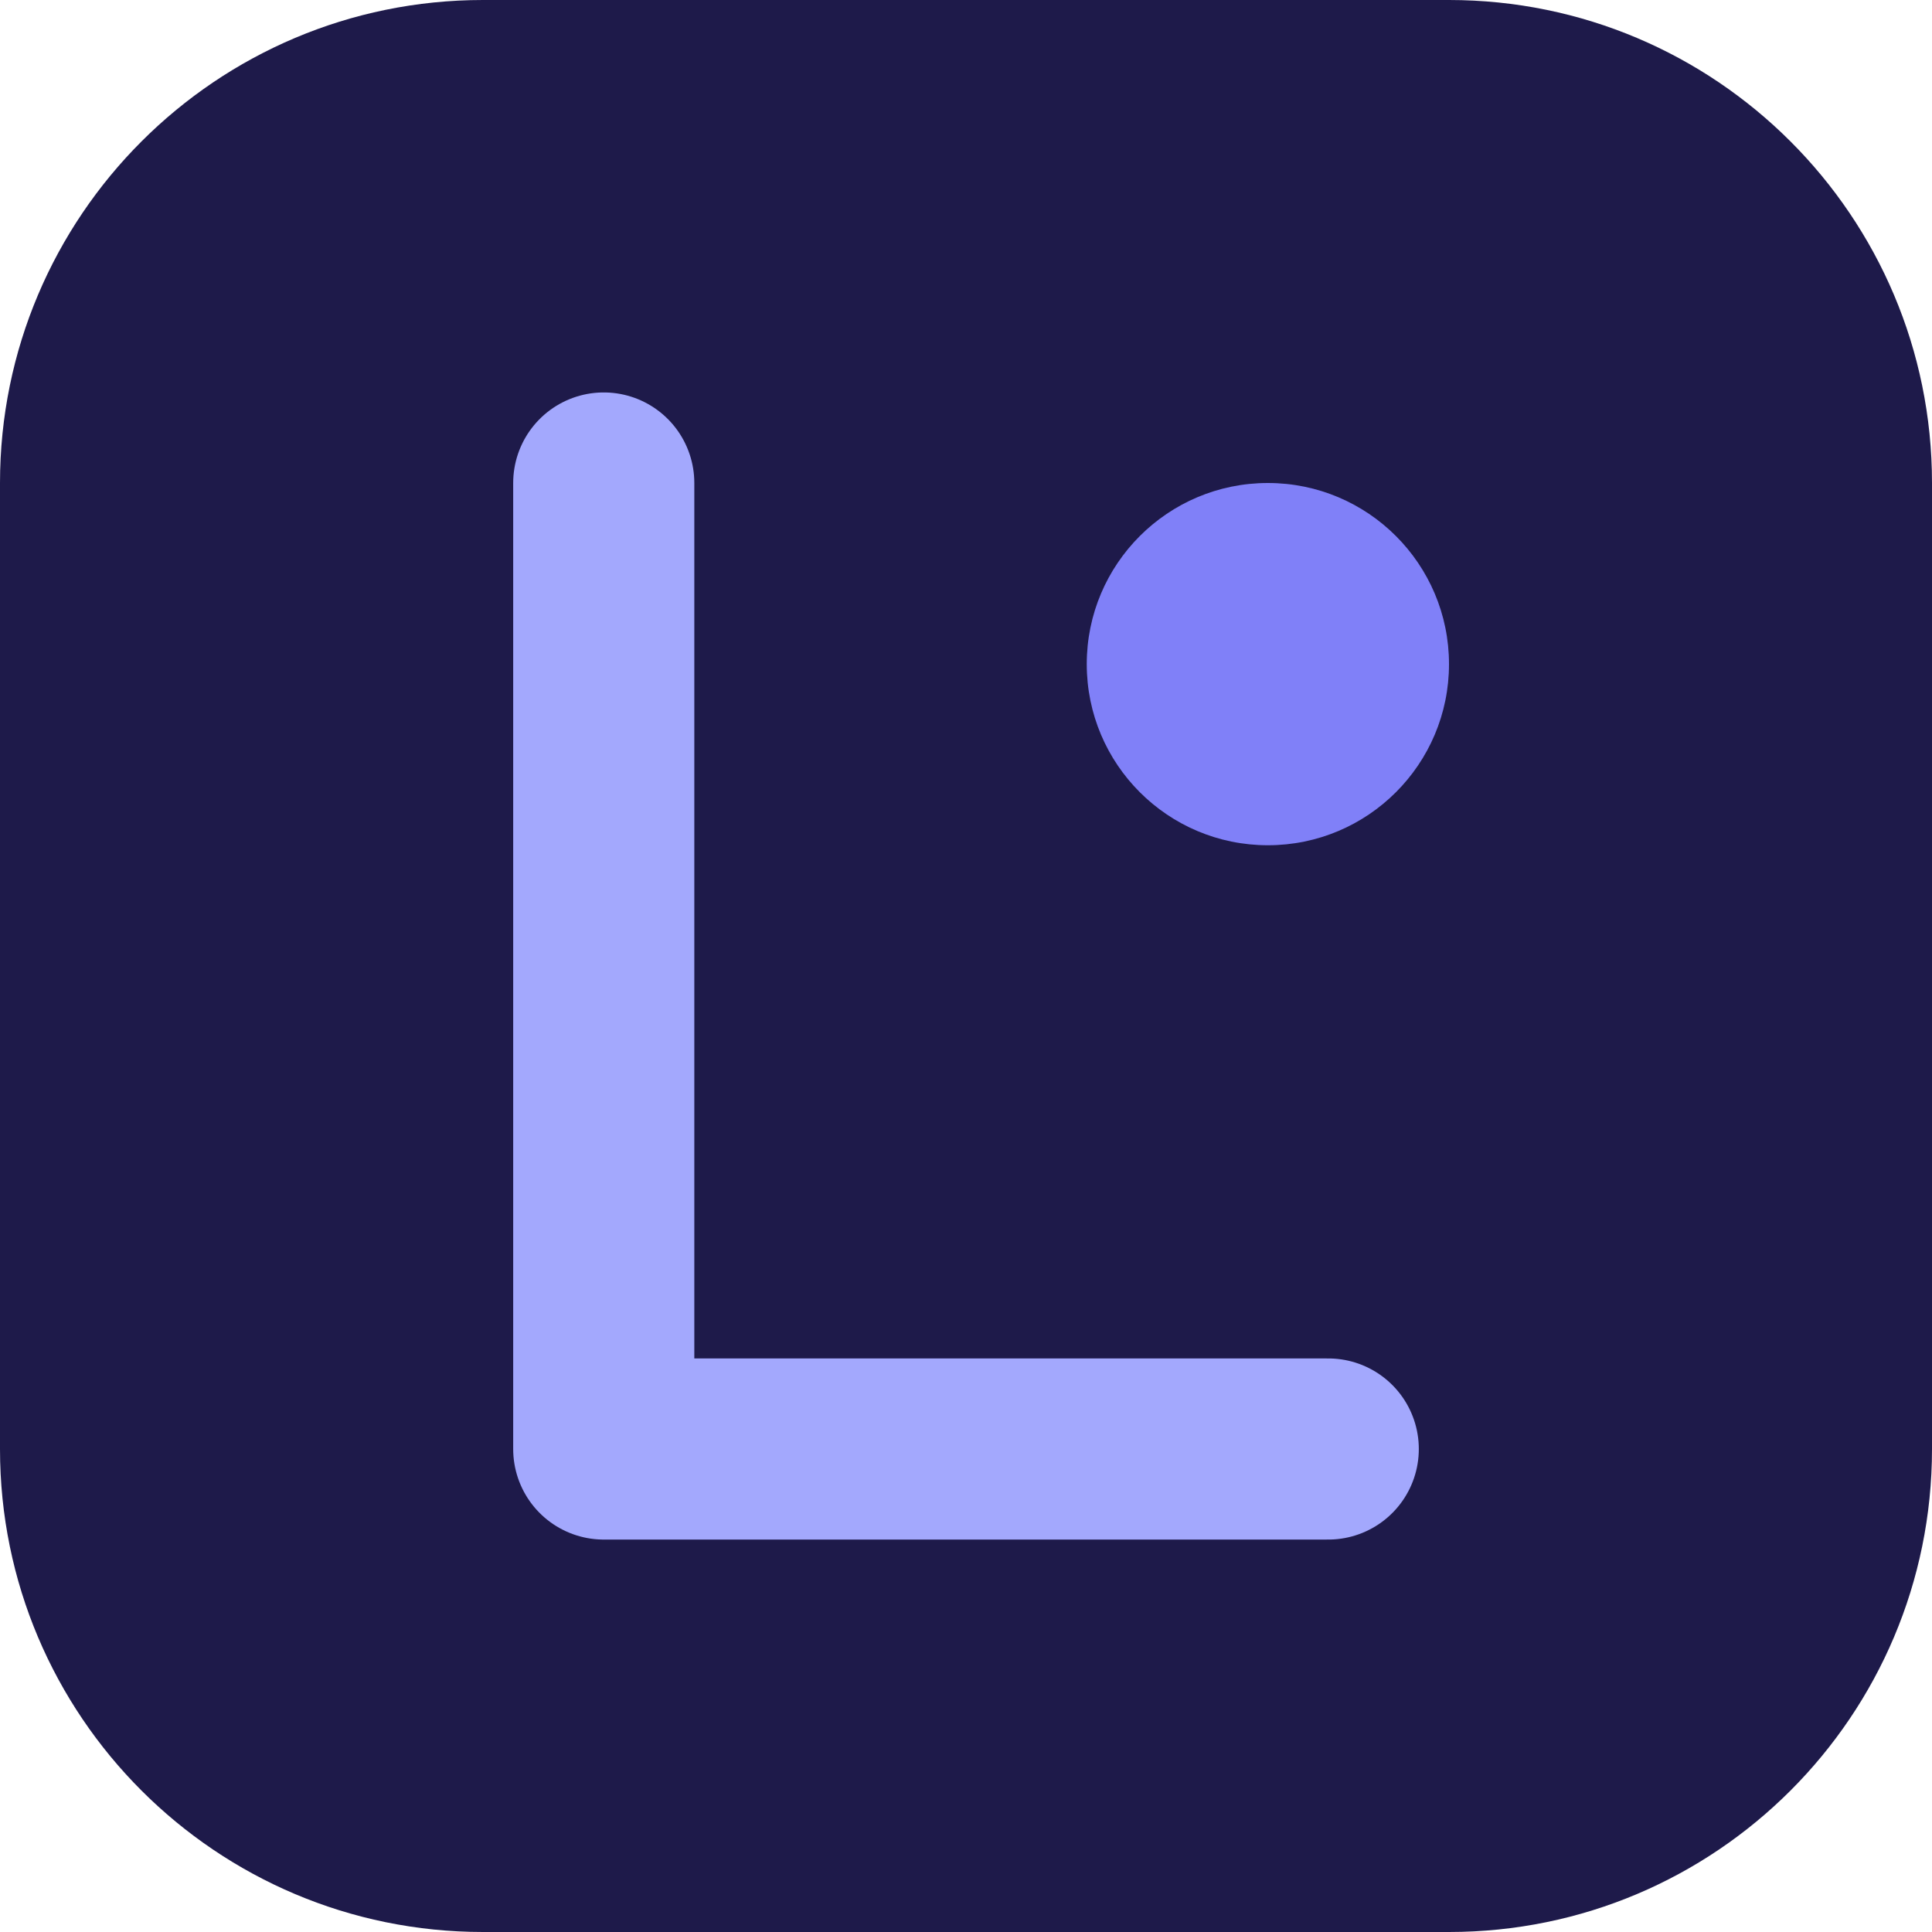
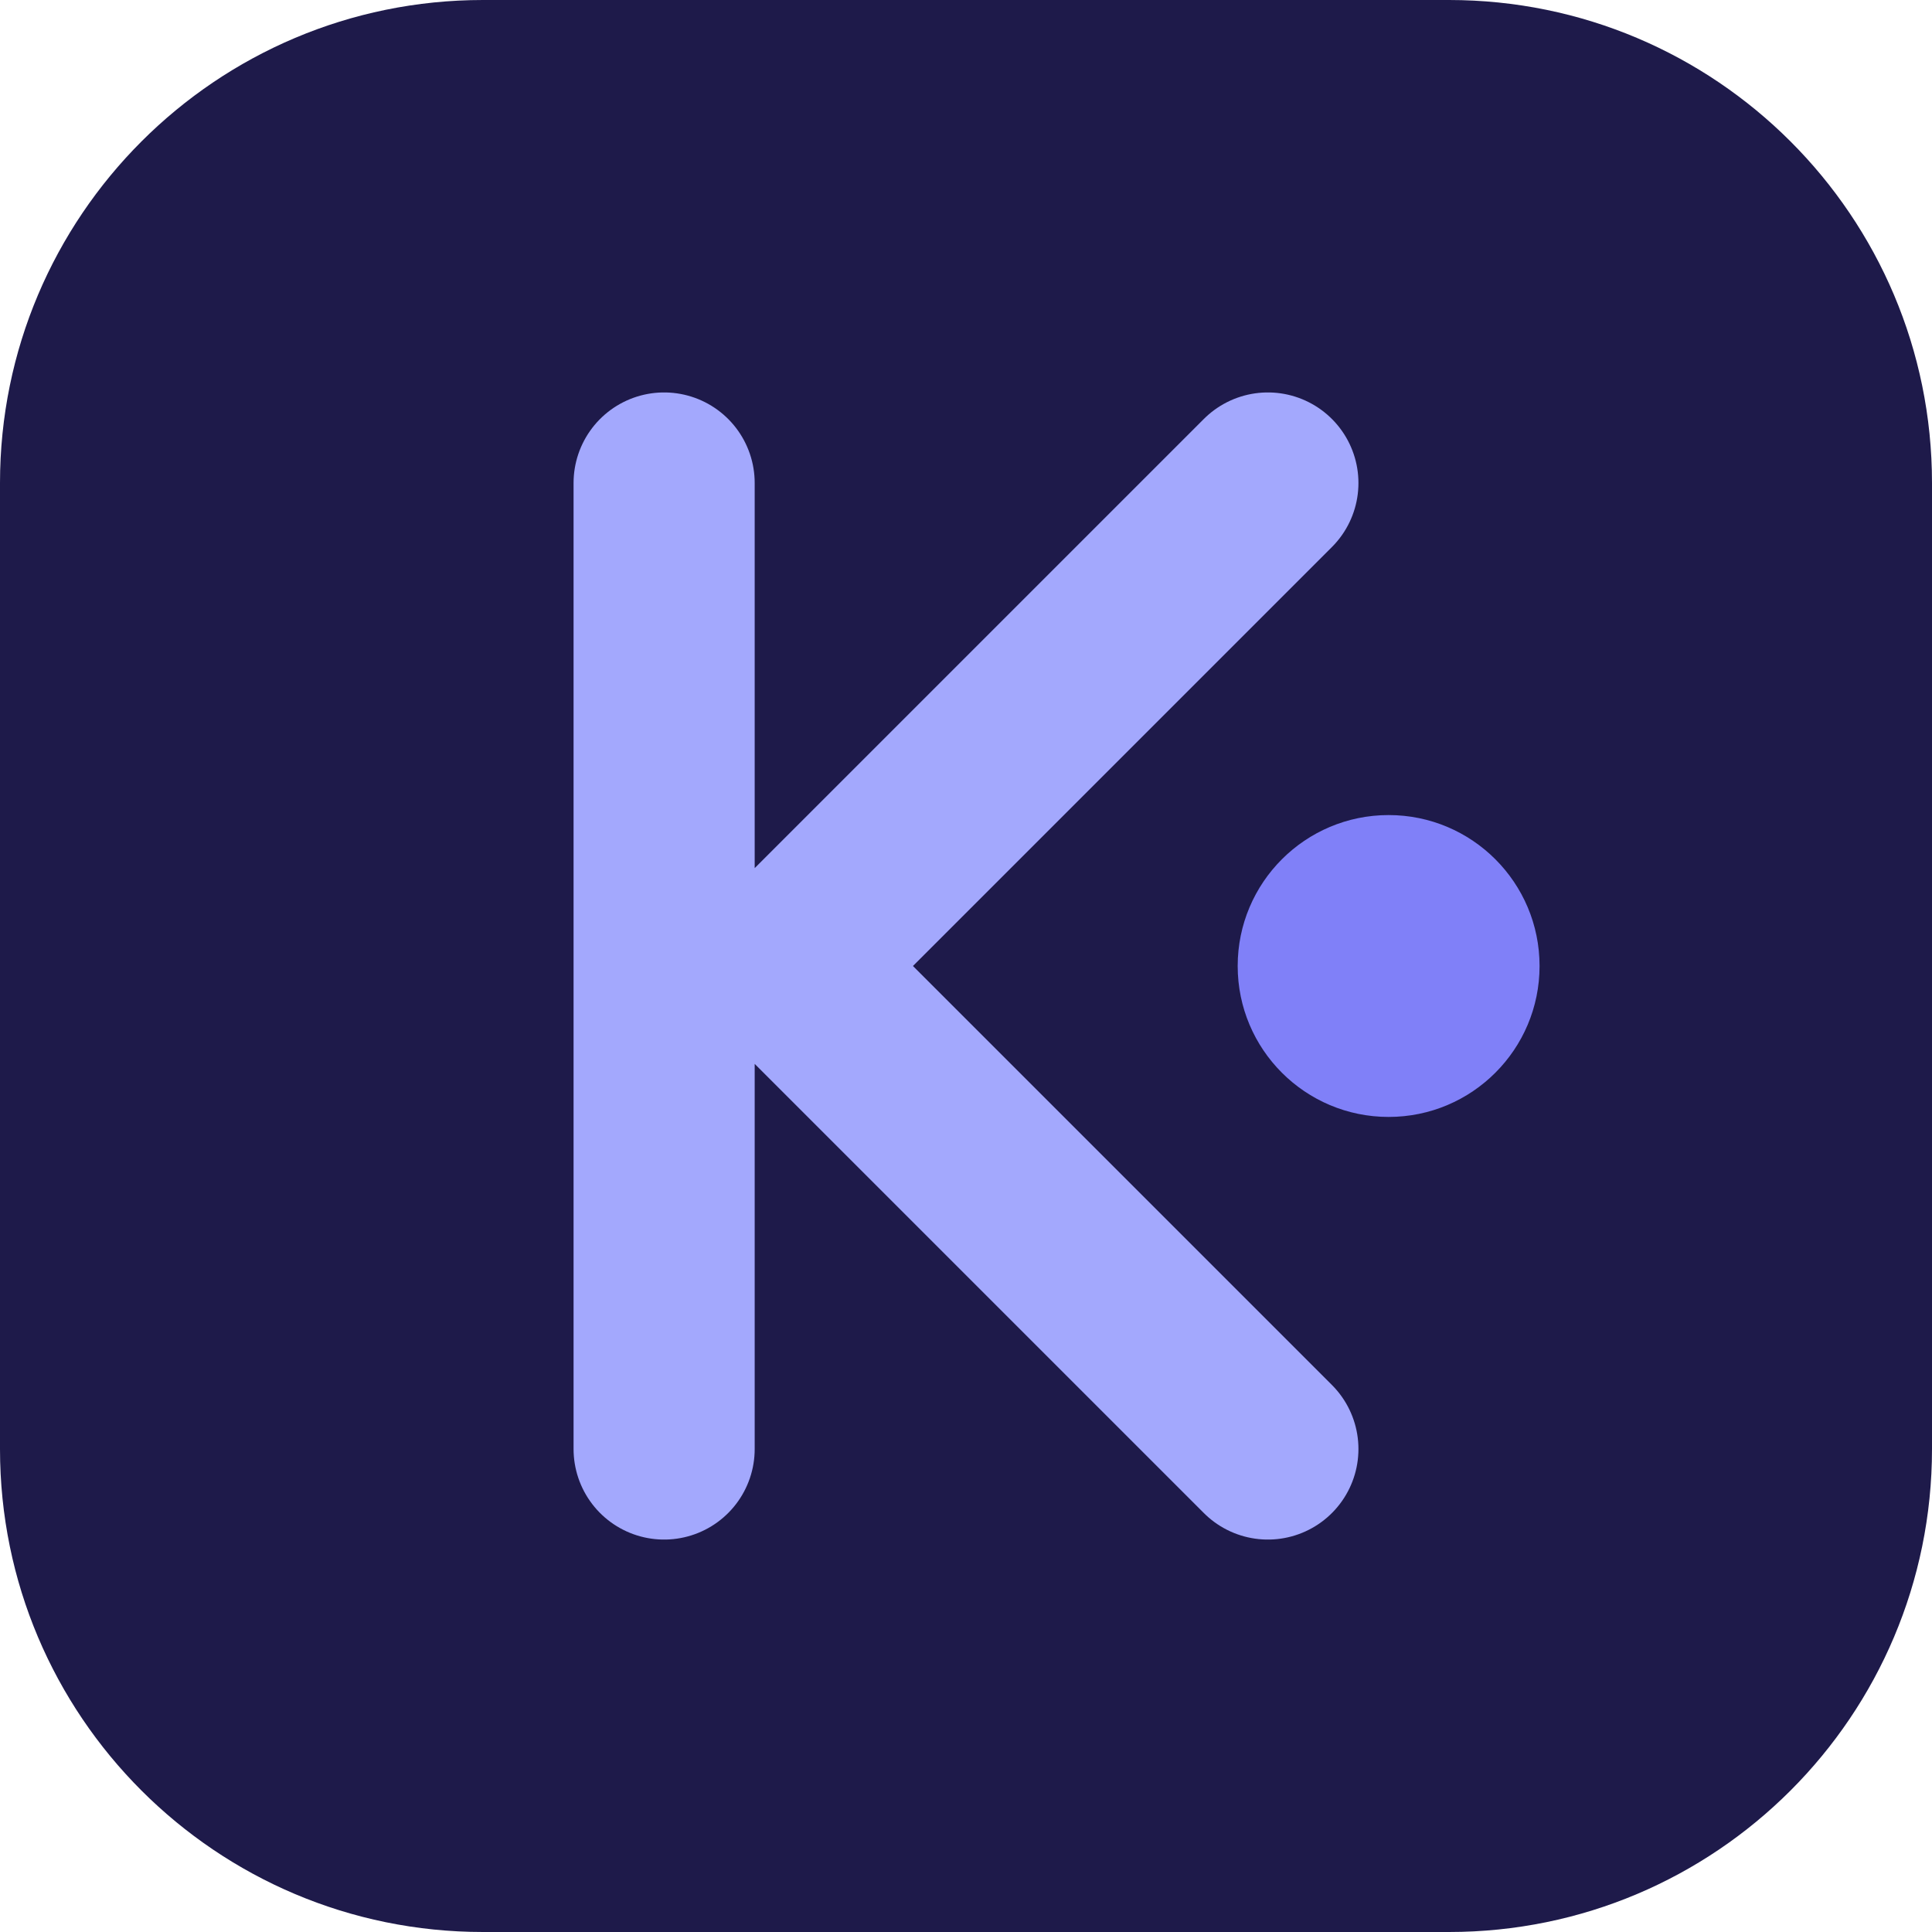
<svg xmlns="http://www.w3.org/2000/svg" viewBox="0 0 32 32">
  <rect width="32" height="32" rx="8" fill="#1e1a4a" />
-   <path d="M10 8v16h12" stroke="#a3a8fd" stroke-width="3" fill="none" stroke-linecap="round" stroke-linejoin="round" />
-   <circle cx="21" cy="11" r="3" fill="#8080f8" />
+   <path d="M11 8v16M21 8l-8 8 8 8" stroke="#a3a8fd" stroke-width="3" fill="none" stroke-linecap="round" stroke-linejoin="round" />
+   <circle cx="23" cy="16" r="2.5" fill="#8080f8" />
</svg>
